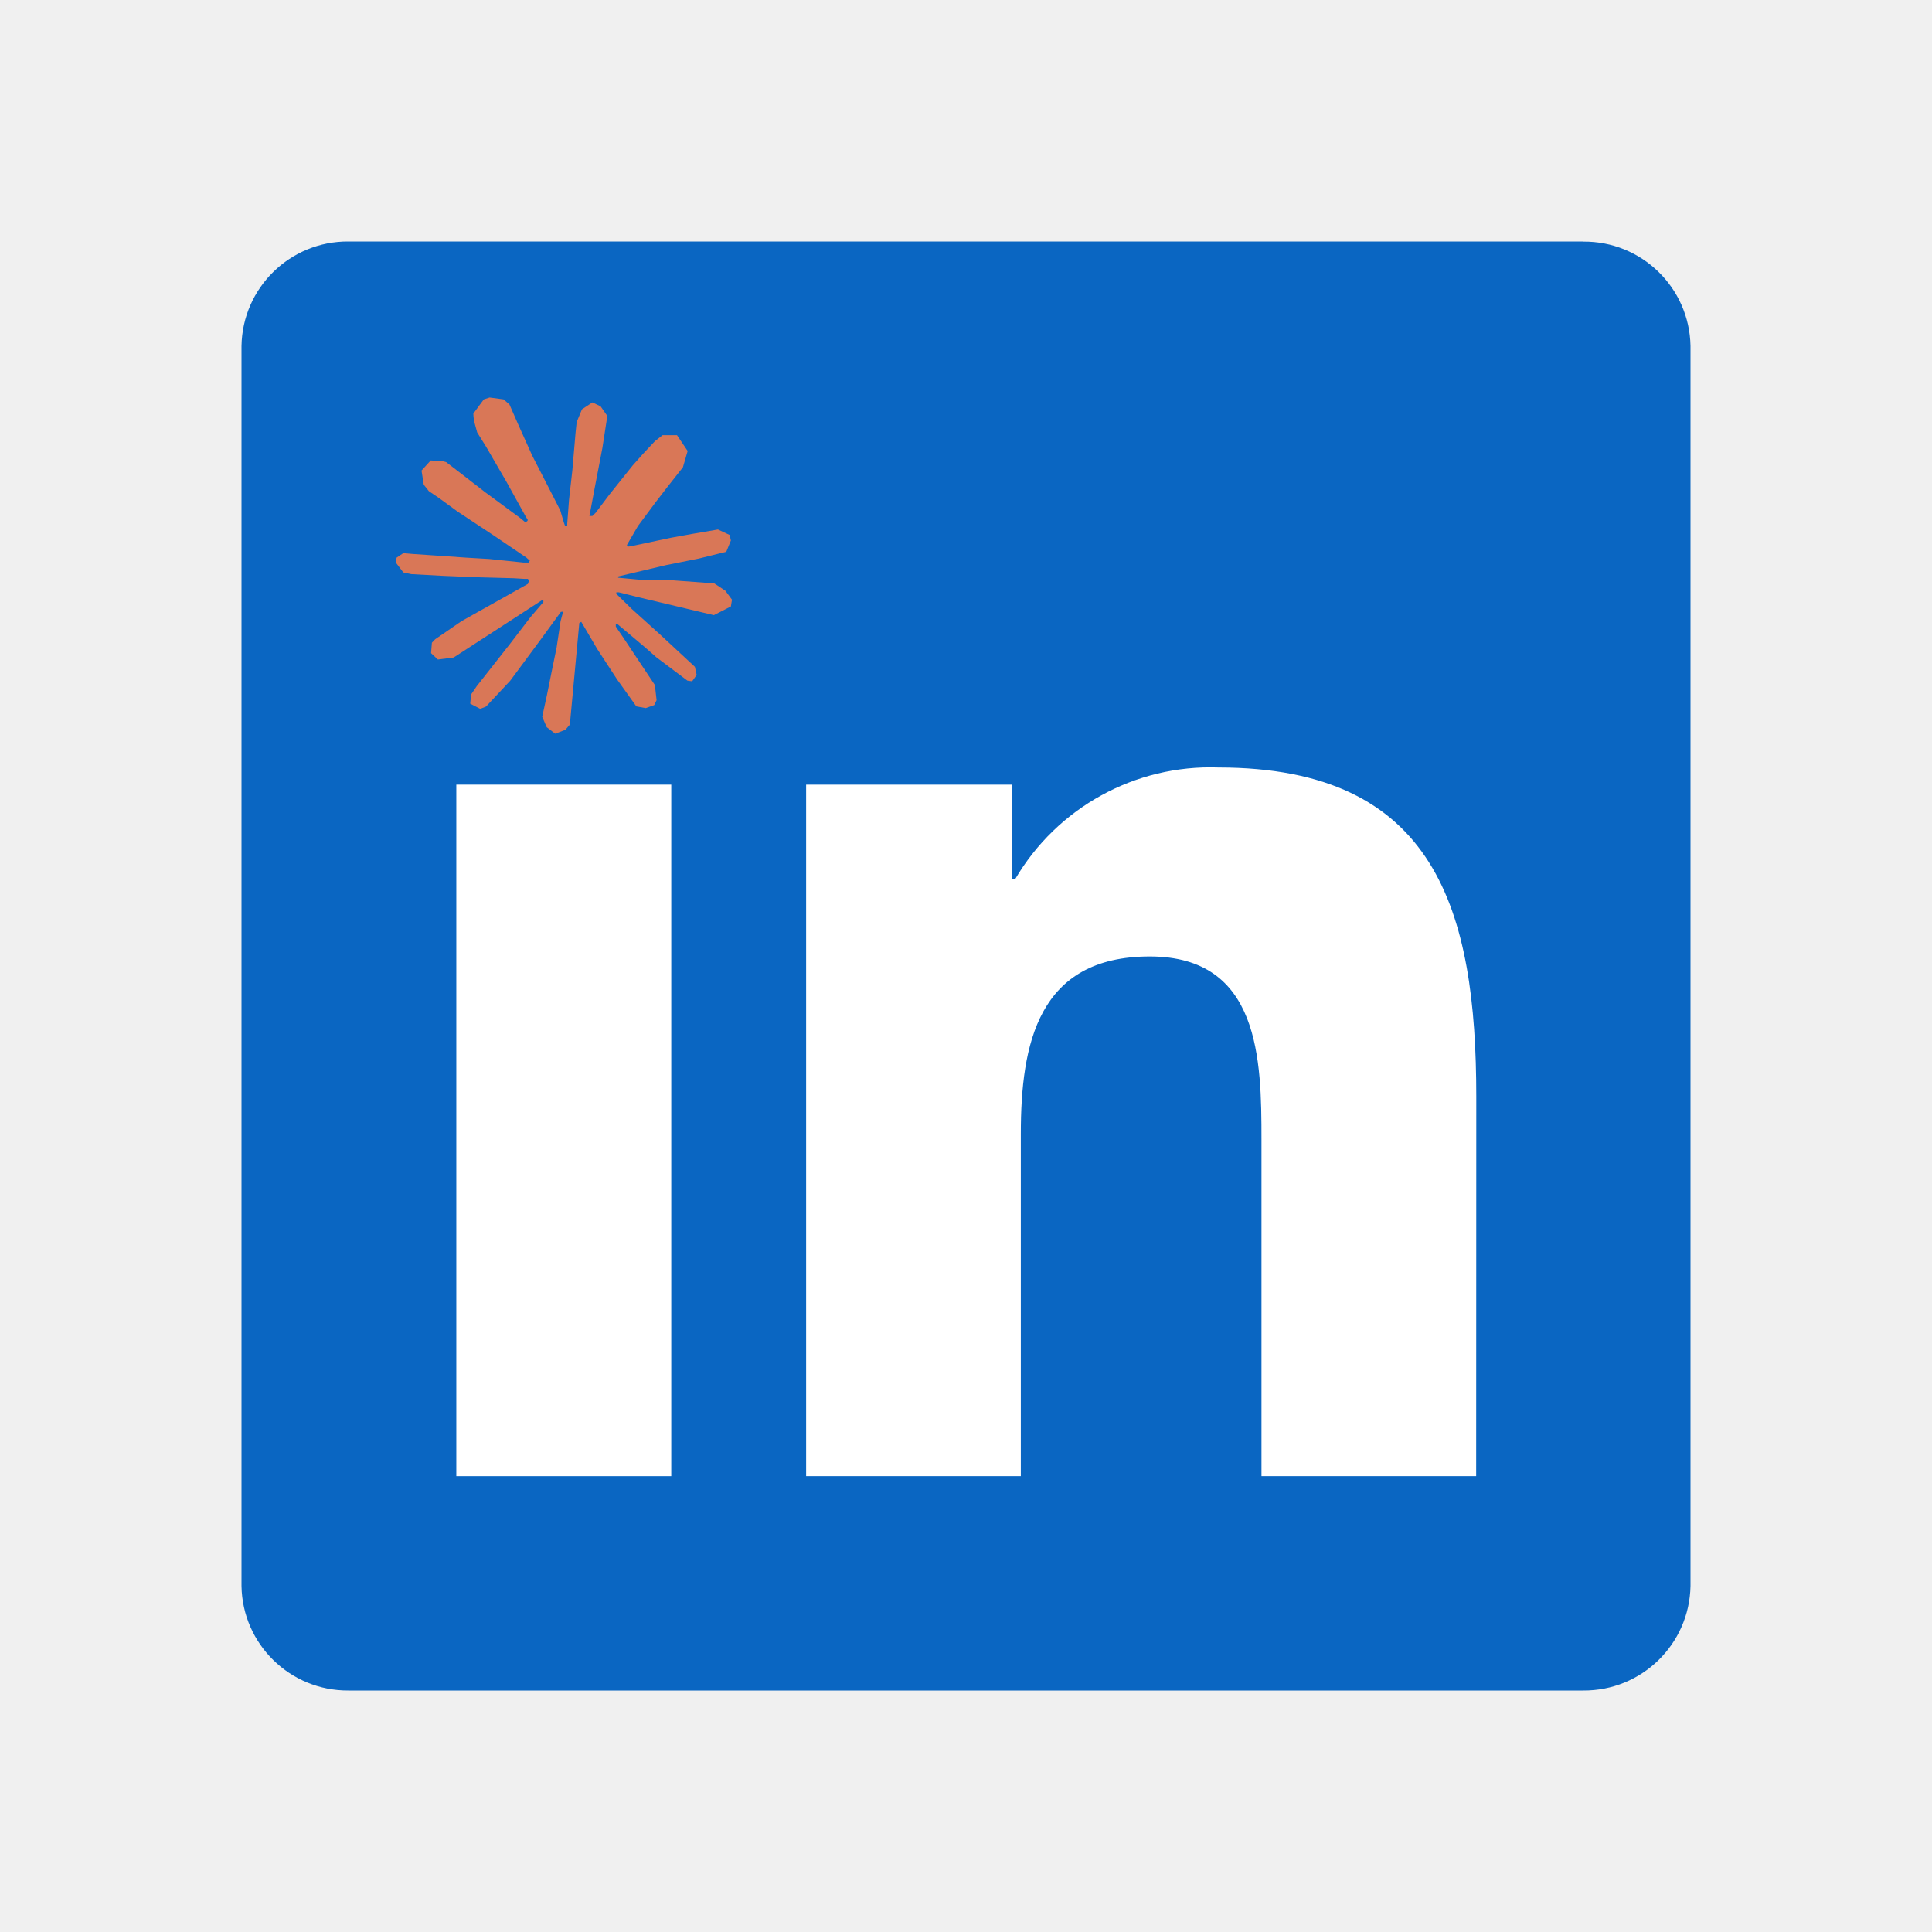
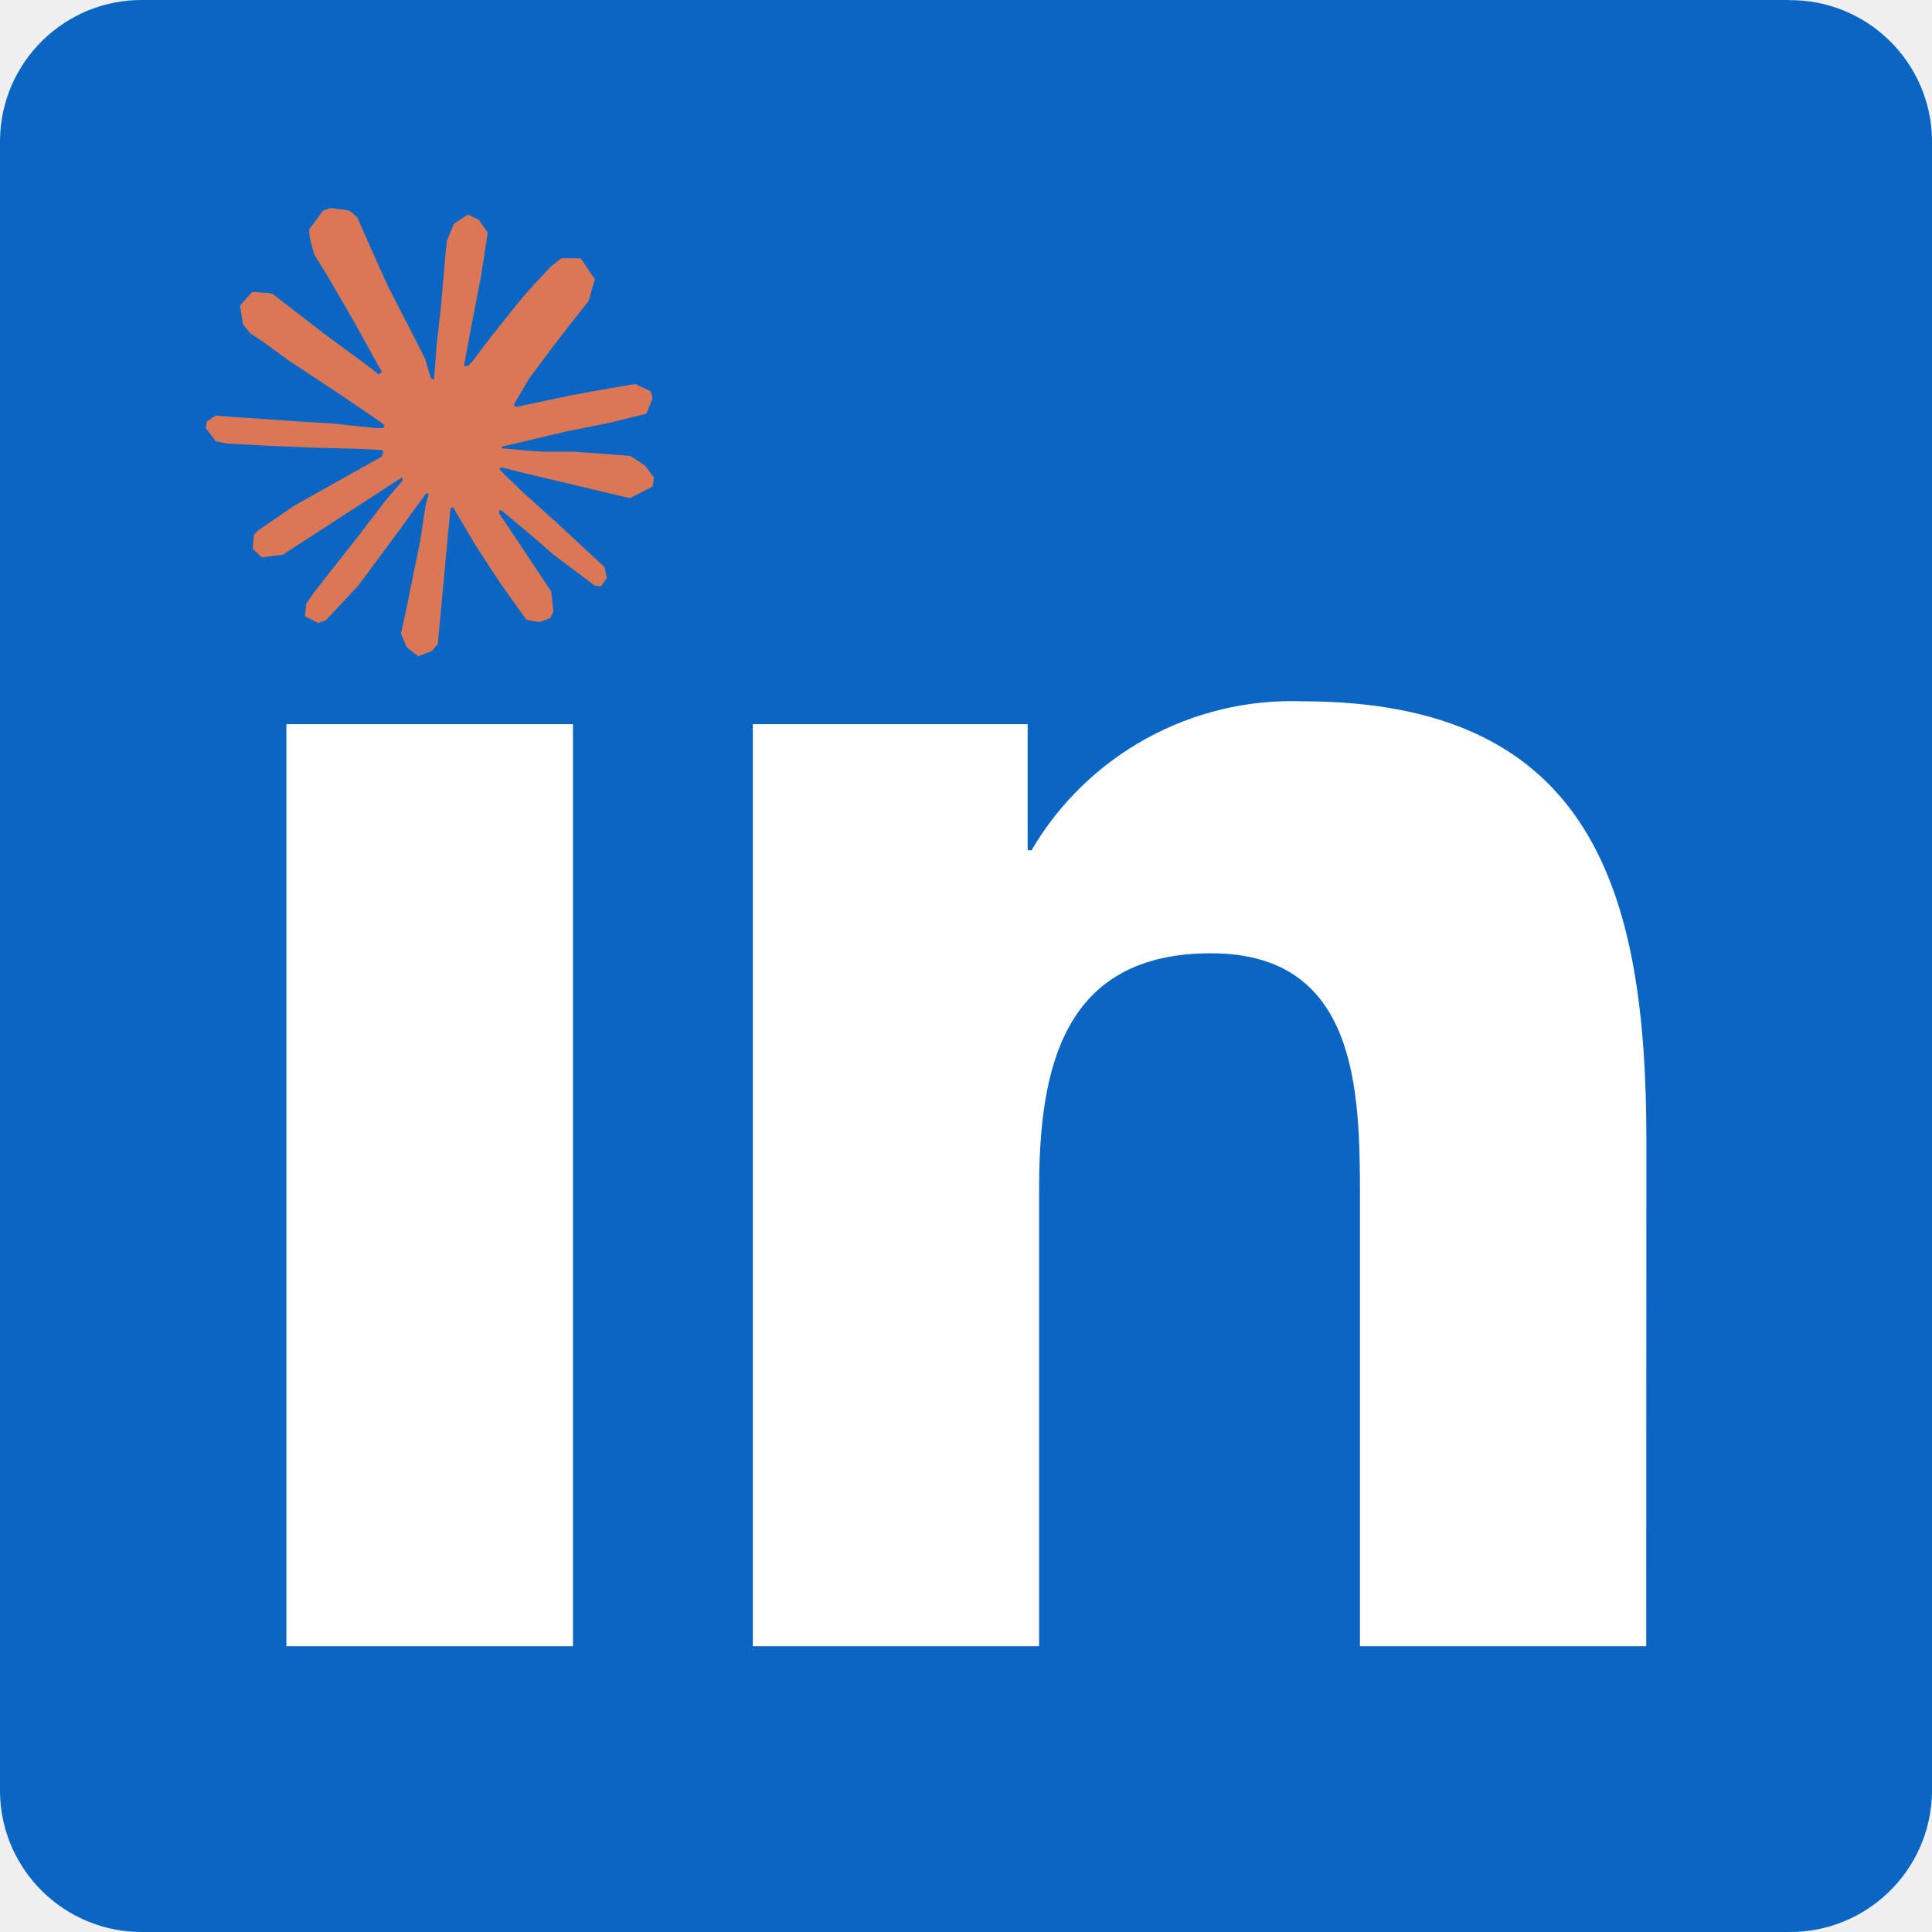
- <svg xmlns="http://www.w3.org/2000/svg" width="800" height="800" viewBox="0 0 16 16">
+ <svg xmlns="http://www.w3.org/2000/svg" width="800" height="800" viewBox="2 2 12 12">
  <path fill="#0A66C2" d="M 13.11,2 L 2.885,2 A 0.88,0.88 0 0,0 2,2.866 l 0,10.268 a 0.88,0.88 0 0,0 0.885,0.866 l 10.226,0 a 0.882,0.882 0 0,0 0.889,-0.866 L 14,2.865 a 0.88,0.88 0 0,0 -0.889,-0.864 z" />
  <path fill="#FFFFFF" d="M 12.225,12.225 l -1.778,0 L 10.447,9.44 c 0,-0.664 -0.012,-1.519 -0.925,-1.519 c -0.926,0 -1.068,0.724 -1.068,1.47 l 0,2.834 L 6.676,12.225 L 6.676,6.498 l 1.707,0 l 0,0.783 l 0.024,0 c 0.348,-0.594 0.996,-0.95 1.684,-0.925 c 1.802,0 2.135,1.185 2.135,2.728 l -0.001,3.14 z" />
  <path fill="#FFFFFF" d="M 5.559,12.225 l -1.78,0 L 3.779,6.498 l 1.78,0 l 0,5.727 z" />
  <g transform="translate(3.278,3.292) scale(0.116)">
    <path fill="#D97757" d="M4.709 15.955l4.72-2.647.08-.23-.08-.128H9.2l-.79-.048-2.698-.073-2.339-.097-2.266-.122-.571-.121L0 11.784l.055-.352.48-.321.686.06 1.52.103 2.278.158 1.652.097 2.449.255h.389l.055-.157-.134-.098-.103-.097-2.358-1.596-2.552-1.688-1.336-.972-.724-.491-.364-.462-.158-1.008.656-.722.881.06.225.061.893.686 1.908 1.476 2.491 1.833.365.304.145-.103.019-.073-.164-.274-1.355-2.446-1.446-2.49-.644-1.032-.17-.619a2.97 2.97 0 01-.104-.729L6.283.134 6.696 0l.996.134.42.364.62 1.414 1.002 2.229 1.555 3.03.456.898.243.832.091.255h.158V9.01l.128-1.706.237-2.095.23-2.695.08-.76.376-.91.747-.492.584.28.48.685-.067.444-.286 1.851-.559 2.903-.364 1.942h.212l.243-.242.985-1.306 1.652-2.064.73-.82.85-.904.547-.431h1.033l.76 1.129-.34 1.166-1.064 1.347-.881 1.142-1.264 1.7-.79 1.36.073.11.188-.02 2.856-.606 1.543-.28 1.841-.315.833.388.091.395-.328.807-1.969.486-2.309.462-3.439.813-.042.03.049.061 1.549.146.662.036h1.622l3.02.225.79.522.474.638-.079.485-1.215.62-1.64-.389-3.829-.91-1.312-.329h-.182v.11l1.093 1.068 2.006 1.81 2.509 2.33.127.578-.322.455-.34-.049-2.205-1.657-.851-.747-1.926-1.62h-.128v.17l.444.649 2.345 3.521.122 1.08-.17.353-.608.213-.668-.122-1.374-1.925-1.415-2.167-1.143-1.943-.14.08-.674 7.254-.316.37-.729.28-.607-.461-.322-.747.322-1.476.389-1.924.315-1.53.286-1.9.17-.632-.012-.042-.14.018-1.434 1.967-2.18 2.945-1.726 1.845-.414.164-.717-.37.067-.662.401-.589 2.388-3.036 1.44-1.882.93-1.086-.006-.158h-.055L4.132 18.56l-1.13.146-.487-.456.061-.746.231-.243 1.908-1.312-.006.006z" />
  </g>
</svg>
